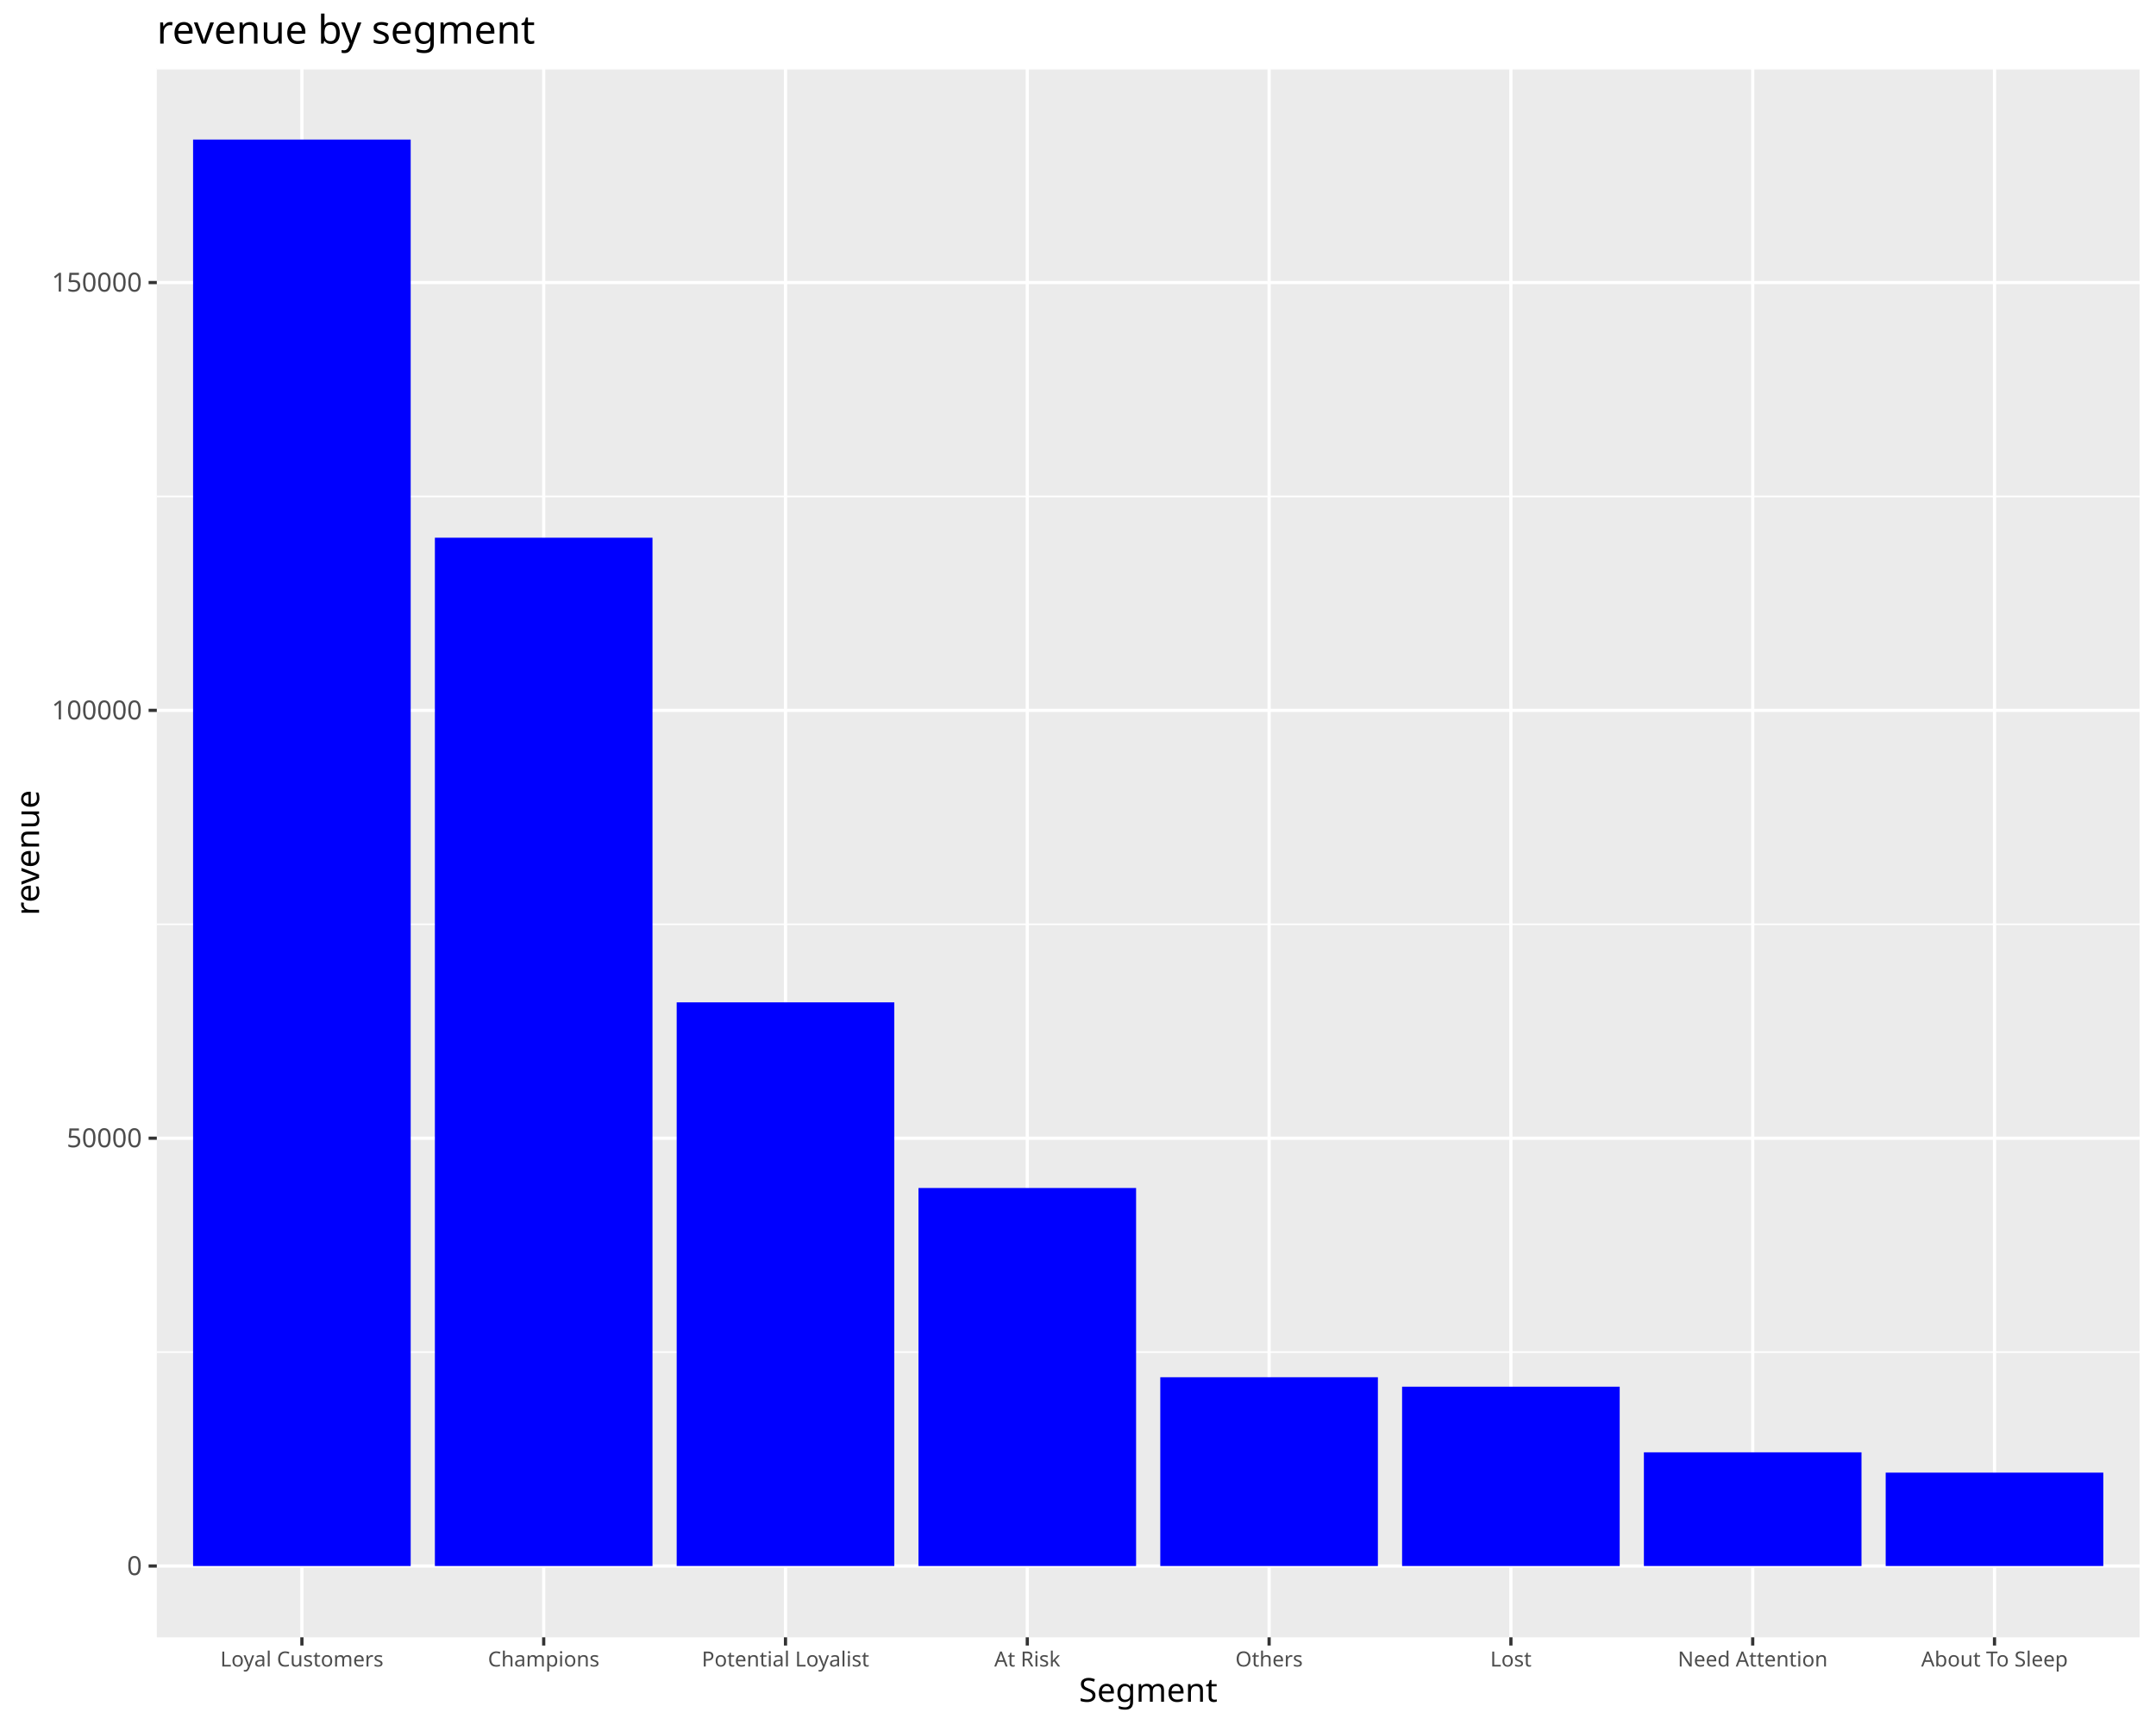
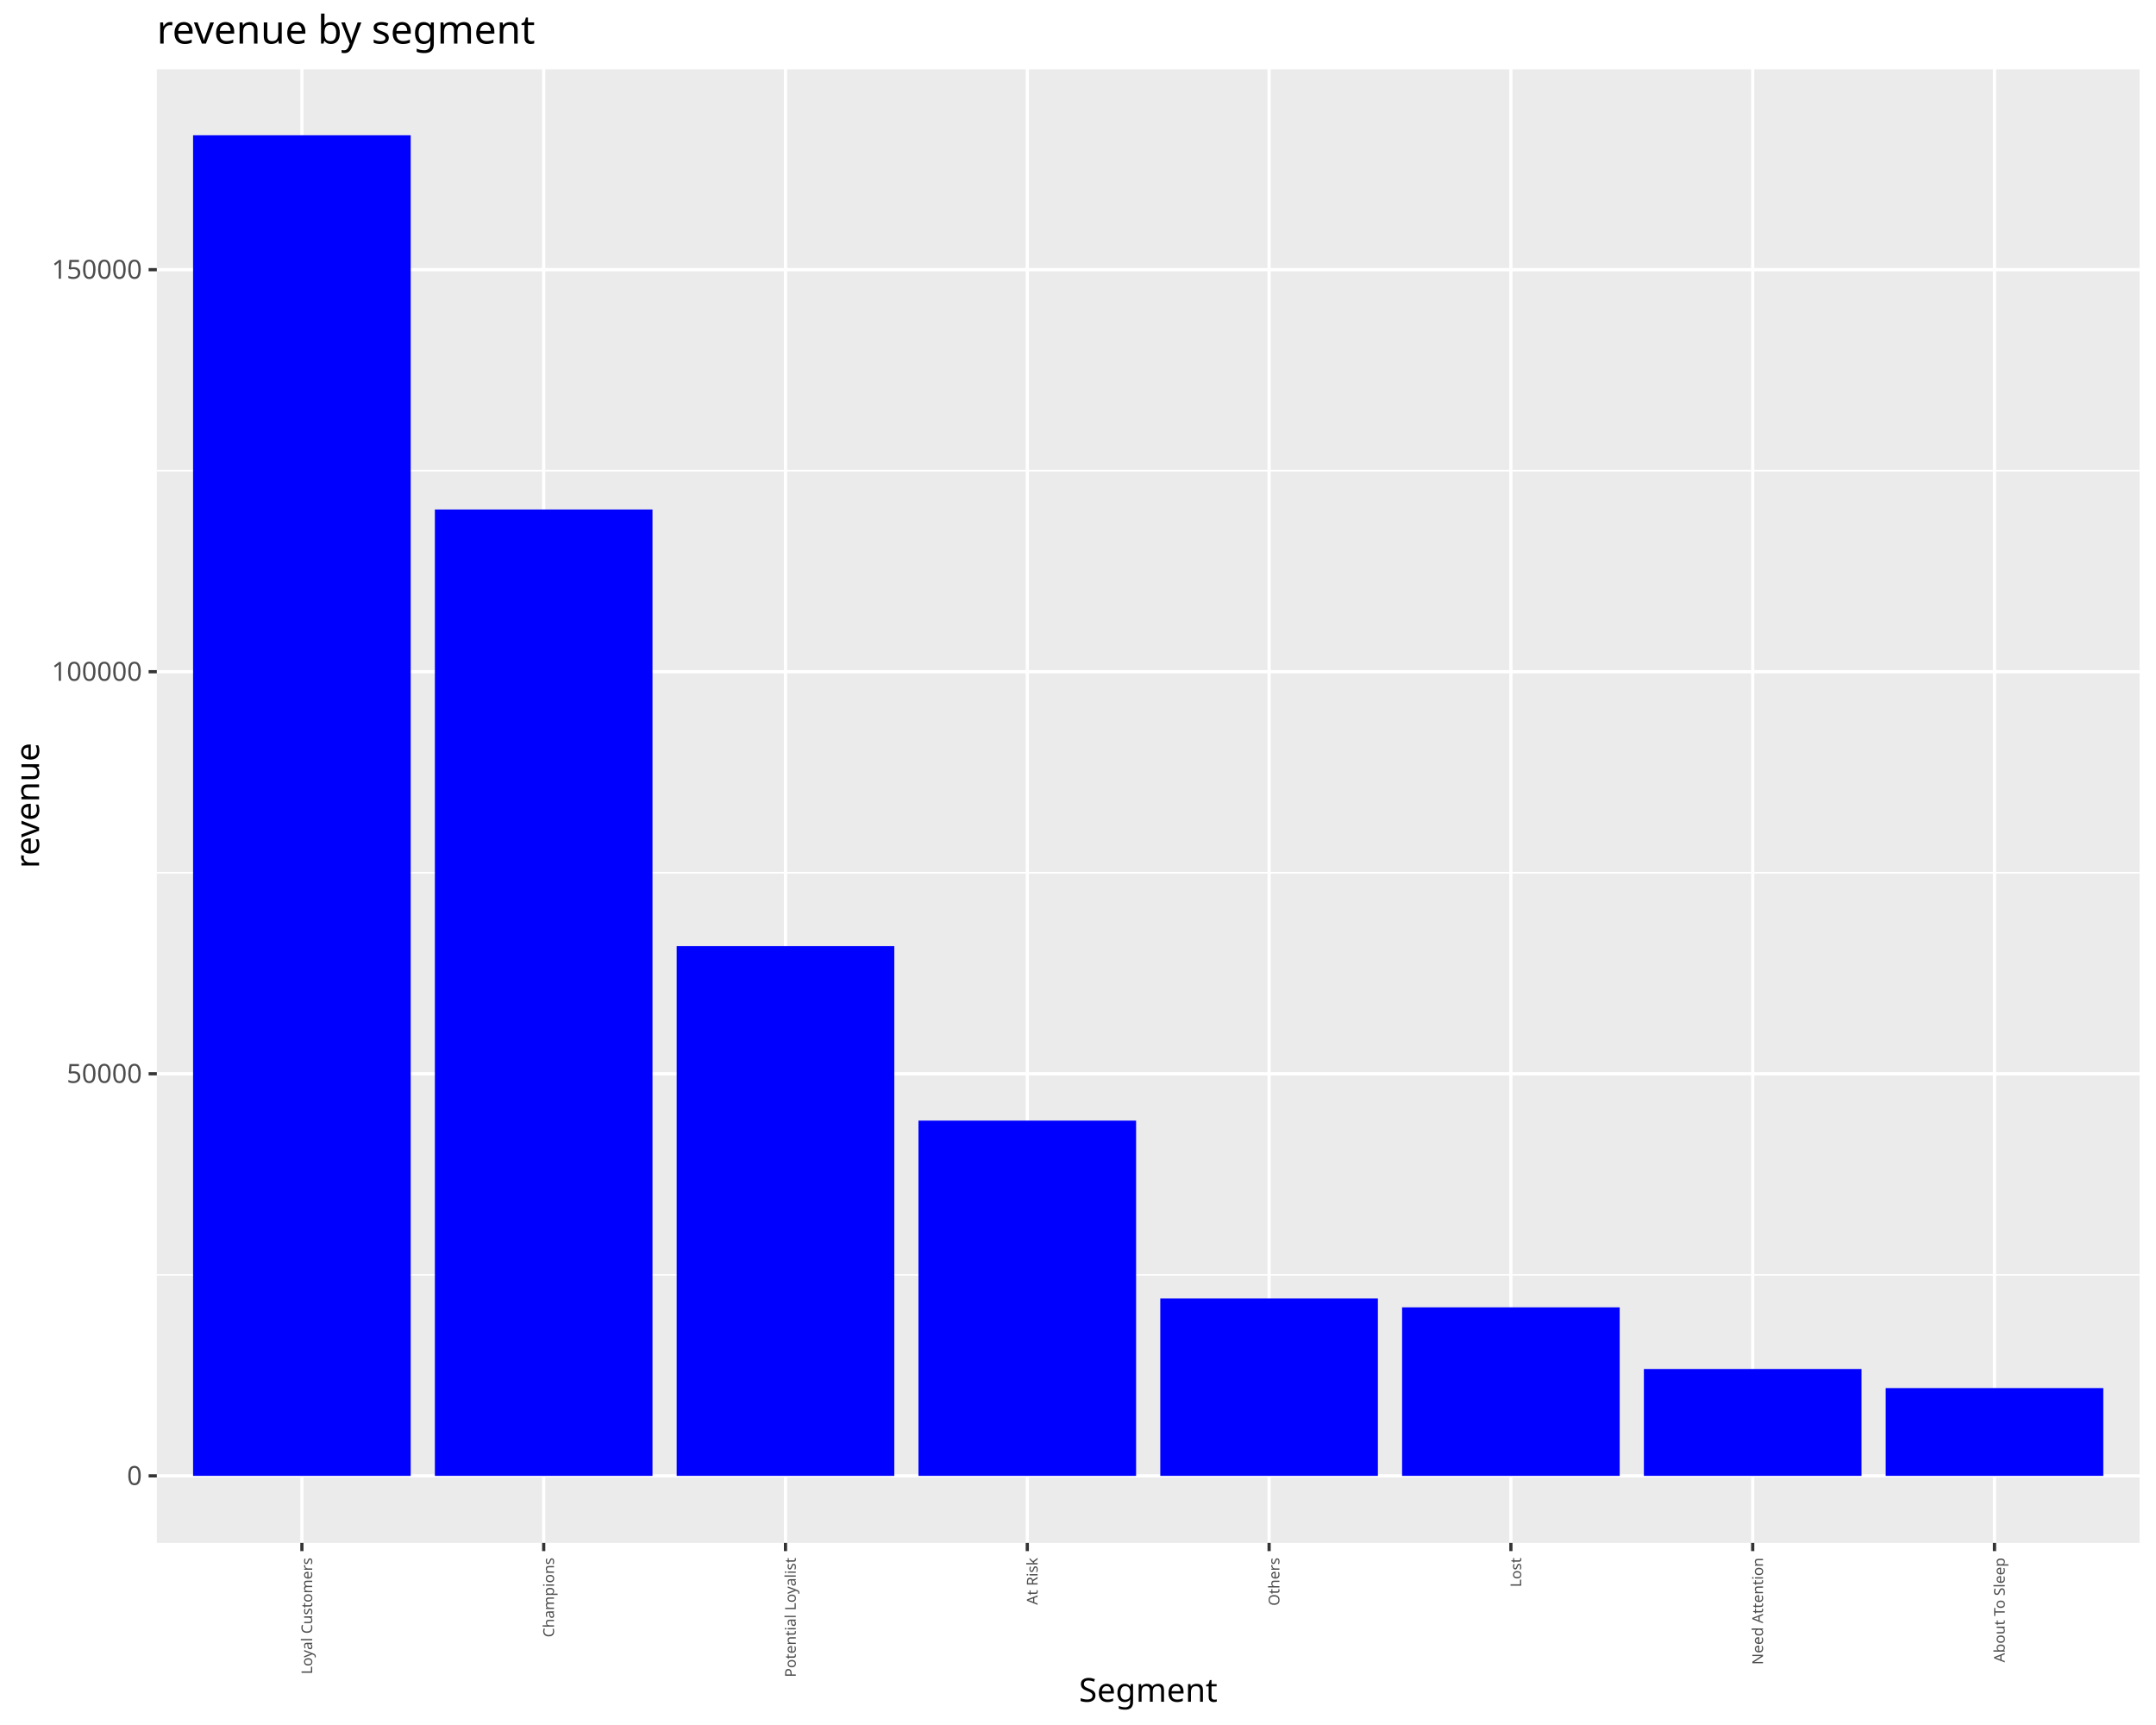
<svg xmlns="http://www.w3.org/2000/svg" class="svglite" data-engine-version="2.0" width="720.00pt" height="576.00pt" viewBox="0 0 720.00 576.00">
  <defs>
    <style type="text/css">
    .svglite line, .svglite polyline, .svglite polygon, .svglite path, .svglite rect, .svglite circle {
      fill: none;
      stroke: #000000;
      stroke-linecap: round;
      stroke-linejoin: round;
      stroke-miterlimit: 10.00;
    }
  </style>
  </defs>
  <rect width="100%" height="100%" style="stroke: none; fill: #FFFFFF;" />
  <defs>
    <clipPath id="cpMC4wMHw3MjAuMDB8MC4wMHw1NzYuMDA=">
      <rect x="0.00" y="0.00" width="720.00" height="576.00" />
    </clipPath>
  </defs>
  <g clip-path="url(#cpMC4wMHw3MjAuMDB8MC4wMHw1NzYuMDA=)">
    <rect x="0.00" y="0.00" width="720.00" height="576.00" style="stroke-width: 1.07; stroke: #FFFFFF; fill: #FFFFFF;" />
  </g>
  <defs>
-     <clipPath id="cpNTIuMzd8NzE0LjUyfDIyLjc4fDU0Ni43Mg==">
-       <rect x="52.37" y="22.78" width="662.15" height="523.94" />
+     <clipPath id="cpNTIuMzd8NzE0LjUyfDIyLjc4fDUxNS4xOQ==">
+       <rect x="52.37" y="22.78" width="662.15" height="492.41" />
    </clipPath>
  </defs>
-   <g clip-path="url(#cpNTIuMzd8NzE0LjUyfDIyLjc4fDU0Ni43Mg==)">
-     <rect x="52.37" y="22.78" width="662.15" height="523.94" style="stroke-width: 1.07; stroke: none; fill: #EBEBEB;" />
-     <polyline points="52.37,451.48 714.52,451.48 " style="stroke-width: 0.53; stroke: #FFFFFF; stroke-linecap: butt;" />
-     <polyline points="52.37,308.63 714.52,308.63 " style="stroke-width: 0.53; stroke: #FFFFFF; stroke-linecap: butt;" />
-     <polyline points="52.37,165.77 714.52,165.77 " style="stroke-width: 0.53; stroke: #FFFFFF; stroke-linecap: butt;" />
-     <polyline points="52.37,22.92 714.52,22.92 " style="stroke-width: 0.53; stroke: #FFFFFF; stroke-linecap: butt;" />
-     <polyline points="52.37,522.91 714.52,522.91 " style="stroke-width: 1.07; stroke: #FFFFFF; stroke-linecap: butt;" />
-     <polyline points="52.37,380.06 714.52,380.06 " style="stroke-width: 1.07; stroke: #FFFFFF; stroke-linecap: butt;" />
-     <polyline points="52.37,237.20 714.52,237.20 " style="stroke-width: 1.07; stroke: #FFFFFF; stroke-linecap: butt;" />
-     <polyline points="52.37,94.35 714.52,94.35 " style="stroke-width: 1.07; stroke: #FFFFFF; stroke-linecap: butt;" />
-     <polyline points="100.82,546.72 100.82,22.78 " style="stroke-width: 1.07; stroke: #FFFFFF; stroke-linecap: butt;" />
-     <polyline points="181.57,546.72 181.57,22.78 " style="stroke-width: 1.07; stroke: #FFFFFF; stroke-linecap: butt;" />
-     <polyline points="262.32,546.72 262.32,22.78 " style="stroke-width: 1.07; stroke: #FFFFFF; stroke-linecap: butt;" />
-     <polyline points="343.07,546.72 343.07,22.78 " style="stroke-width: 1.07; stroke: #FFFFFF; stroke-linecap: butt;" />
-     <polyline points="423.82,546.72 423.82,22.78 " style="stroke-width: 1.07; stroke: #FFFFFF; stroke-linecap: butt;" />
-     <polyline points="504.57,546.72 504.57,22.78 " style="stroke-width: 1.07; stroke: #FFFFFF; stroke-linecap: butt;" />
-     <polyline points="585.32,546.72 585.32,22.78 " style="stroke-width: 1.07; stroke: #FFFFFF; stroke-linecap: butt;" />
-     <polyline points="666.07,546.72 666.07,22.78 " style="stroke-width: 1.07; stroke: #FFFFFF; stroke-linecap: butt;" />
-     <rect x="64.48" y="46.60" width="72.67" height="476.31" style="stroke-width: 1.07; stroke: none; stroke-linecap: butt; stroke-linejoin: miter; fill: #0000FF;" />
-     <rect x="306.73" y="396.69" width="72.67" height="126.22" style="stroke-width: 1.07; stroke: none; stroke-linecap: butt; stroke-linejoin: miter; fill: #0000FF;" />
-     <rect x="145.23" y="179.55" width="72.67" height="343.36" style="stroke-width: 1.07; stroke: none; stroke-linecap: butt; stroke-linejoin: miter; fill: #0000FF;" />
-     <rect x="548.98" y="484.95" width="72.67" height="37.96" style="stroke-width: 1.07; stroke: none; stroke-linecap: butt; stroke-linejoin: miter; fill: #0000FF;" />
-     <rect x="468.23" y="463.04" width="72.67" height="59.87" style="stroke-width: 1.07; stroke: none; stroke-linecap: butt; stroke-linejoin: miter; fill: #0000FF;" />
-     <rect x="225.98" y="334.70" width="72.67" height="188.20" style="stroke-width: 1.07; stroke: none; stroke-linecap: butt; stroke-linejoin: miter; fill: #0000FF;" />
-     <rect x="629.73" y="491.73" width="72.67" height="31.18" style="stroke-width: 1.07; stroke: none; stroke-linecap: butt; stroke-linejoin: miter; fill: #0000FF;" />
-     <rect x="387.48" y="459.88" width="72.67" height="63.03" style="stroke-width: 1.07; stroke: none; stroke-linecap: butt; stroke-linejoin: miter; fill: #0000FF;" />
+   <g clip-path="url(#cpNTIuMzd8NzE0LjUyfDIyLjc4fDUxNS4xOQ==)">
+     <rect x="52.37" y="22.78" width="662.15" height="492.41" style="stroke-width: 1.07; stroke: none; fill: #EBEBEB;" />
+     <polyline points="52.37,425.68 714.52,425.68 " style="stroke-width: 0.53; stroke: #FFFFFF; stroke-linecap: butt;" />
+     <polyline points="52.37,291.42 714.52,291.42 " style="stroke-width: 0.53; stroke: #FFFFFF; stroke-linecap: butt;" />
+     <polyline points="52.37,157.17 714.52,157.17 " style="stroke-width: 0.53; stroke: #FFFFFF; stroke-linecap: butt;" />
+     <polyline points="52.37,22.91 714.52,22.91 " style="stroke-width: 0.53; stroke: #FFFFFF; stroke-linecap: butt;" />
+     <polyline points="52.37,492.81 714.52,492.81 " style="stroke-width: 1.07; stroke: #FFFFFF; stroke-linecap: butt;" />
+     <polyline points="52.37,358.55 714.52,358.55 " style="stroke-width: 1.07; stroke: #FFFFFF; stroke-linecap: butt;" />
+     <polyline points="52.37,224.30 714.52,224.30 " style="stroke-width: 1.07; stroke: #FFFFFF; stroke-linecap: butt;" />
+     <polyline points="52.37,90.04 714.52,90.04 " style="stroke-width: 1.07; stroke: #FFFFFF; stroke-linecap: butt;" />
+     <polyline points="100.82,515.19 100.82,22.78 " style="stroke-width: 1.07; stroke: #FFFFFF; stroke-linecap: butt;" />
+     <polyline points="181.57,515.19 181.57,22.78 " style="stroke-width: 1.07; stroke: #FFFFFF; stroke-linecap: butt;" />
+     <polyline points="262.32,515.19 262.32,22.78 " style="stroke-width: 1.07; stroke: #FFFFFF; stroke-linecap: butt;" />
+     <polyline points="343.07,515.19 343.07,22.78 " style="stroke-width: 1.07; stroke: #FFFFFF; stroke-linecap: butt;" />
+     <polyline points="423.82,515.19 423.82,22.78 " style="stroke-width: 1.07; stroke: #FFFFFF; stroke-linecap: butt;" />
+     <polyline points="504.57,515.19 504.57,22.78 " style="stroke-width: 1.07; stroke: #FFFFFF; stroke-linecap: butt;" />
+     <polyline points="585.32,515.19 585.32,22.78 " style="stroke-width: 1.07; stroke: #FFFFFF; stroke-linecap: butt;" />
+     <polyline points="666.07,515.19 666.07,22.78 " style="stroke-width: 1.07; stroke: #FFFFFF; stroke-linecap: butt;" />
+     <rect x="64.48" y="45.17" width="72.67" height="447.64" style="stroke-width: 1.07; stroke: none; stroke-linecap: butt; stroke-linejoin: miter; fill: #0000FF;" />
+     <rect x="306.73" y="374.19" width="72.67" height="118.62" style="stroke-width: 1.07; stroke: none; stroke-linecap: butt; stroke-linejoin: miter; fill: #0000FF;" />
+     <rect x="145.23" y="170.12" width="72.67" height="322.69" style="stroke-width: 1.07; stroke: none; stroke-linecap: butt; stroke-linejoin: miter; fill: #0000FF;" />
+     <rect x="548.98" y="457.13" width="72.67" height="35.68" style="stroke-width: 1.07; stroke: none; stroke-linecap: butt; stroke-linejoin: miter; fill: #0000FF;" />
+     <rect x="468.23" y="436.54" width="72.67" height="56.27" style="stroke-width: 1.07; stroke: none; stroke-linecap: butt; stroke-linejoin: miter; fill: #0000FF;" />
+     <rect x="225.98" y="315.93" width="72.67" height="176.88" style="stroke-width: 1.07; stroke: none; stroke-linecap: butt; stroke-linejoin: miter; fill: #0000FF;" />
+     <rect x="629.73" y="463.50" width="72.67" height="29.31" style="stroke-width: 1.07; stroke: none; stroke-linecap: butt; stroke-linejoin: miter; fill: #0000FF;" />
+     <rect x="387.48" y="433.57" width="72.67" height="59.24" style="stroke-width: 1.07; stroke: none; stroke-linecap: butt; stroke-linejoin: miter; fill: #0000FF;" />
  </g>
  <g clip-path="url(#cpMC4wMHw3MjAuMDB8MC4wMHw1NzYuMDA=)">
-     <text x="47.44" y="525.94" text-anchor="end" style="font-size: 8.80px; fill: #4D4D4D; font-family: sans;" textLength="4.89px" lengthAdjust="spacingAndGlyphs">0</text>
-     <text x="47.44" y="383.08" text-anchor="end" style="font-size: 8.80px; fill: #4D4D4D; font-family: sans;" textLength="24.47px" lengthAdjust="spacingAndGlyphs">50000</text>
-     <text x="47.44" y="240.23" text-anchor="end" style="font-size: 8.80px; fill: #4D4D4D; font-family: sans;" textLength="29.37px" lengthAdjust="spacingAndGlyphs">100000</text>
-     <text x="47.44" y="97.37" text-anchor="end" style="font-size: 8.80px; fill: #4D4D4D; font-family: sans;" textLength="29.37px" lengthAdjust="spacingAndGlyphs">150000</text>
-     <polyline points="49.63,522.91 52.37,522.91 " style="stroke-width: 1.07; stroke: #333333; stroke-linecap: butt;" />
-     <polyline points="49.63,380.06 52.37,380.06 " style="stroke-width: 1.07; stroke: #333333; stroke-linecap: butt;" />
-     <polyline points="49.63,237.20 52.37,237.20 " style="stroke-width: 1.07; stroke: #333333; stroke-linecap: butt;" />
-     <polyline points="49.63,94.35 52.37,94.35 " style="stroke-width: 1.07; stroke: #333333; stroke-linecap: butt;" />
-     <polyline points="100.82,549.46 100.82,546.72 " style="stroke-width: 1.07; stroke: #333333; stroke-linecap: butt;" />
-     <polyline points="181.57,549.46 181.57,546.72 " style="stroke-width: 1.07; stroke: #333333; stroke-linecap: butt;" />
-     <polyline points="262.32,549.46 262.32,546.72 " style="stroke-width: 1.07; stroke: #333333; stroke-linecap: butt;" />
-     <polyline points="343.07,549.46 343.07,546.72 " style="stroke-width: 1.07; stroke: #333333; stroke-linecap: butt;" />
-     <polyline points="423.82,549.46 423.82,546.72 " style="stroke-width: 1.07; stroke: #333333; stroke-linecap: butt;" />
-     <polyline points="504.57,549.46 504.57,546.72 " style="stroke-width: 1.07; stroke: #333333; stroke-linecap: butt;" />
-     <polyline points="585.32,549.46 585.32,546.72 " style="stroke-width: 1.07; stroke: #333333; stroke-linecap: butt;" />
-     <polyline points="666.07,549.46 666.07,546.72 " style="stroke-width: 1.07; stroke: #333333; stroke-linecap: butt;" />
-     <text x="100.82" y="556.47" text-anchor="middle" style="font-size: 7.00px; fill: #4D4D4D; font-family: sans;" textLength="52.53px" lengthAdjust="spacingAndGlyphs">Loyal Customers</text>
-     <text x="181.57" y="556.47" text-anchor="middle" style="font-size: 7.00px; fill: #4D4D4D; font-family: sans;" textLength="35.41px" lengthAdjust="spacingAndGlyphs">Champions</text>
-     <text x="262.32" y="556.47" text-anchor="middle" style="font-size: 7.00px; fill: #4D4D4D; font-family: sans;" textLength="52.92px" lengthAdjust="spacingAndGlyphs">Potential Loyalist</text>
-     <text x="343.07" y="556.47" text-anchor="middle" style="font-size: 7.00px; fill: #4D4D4D; font-family: sans;" textLength="22.18px" lengthAdjust="spacingAndGlyphs">At Risk</text>
-     <text x="423.82" y="556.47" text-anchor="middle" style="font-size: 7.00px; fill: #4D4D4D; font-family: sans;" textLength="21.01px" lengthAdjust="spacingAndGlyphs">Others</text>
-     <text x="504.57" y="556.47" text-anchor="middle" style="font-size: 7.00px; fill: #4D4D4D; font-family: sans;" textLength="13.23px" lengthAdjust="spacingAndGlyphs">Lost</text>
-     <text x="585.32" y="556.47" text-anchor="middle" style="font-size: 7.00px; fill: #4D4D4D; font-family: sans;" textLength="46.31px" lengthAdjust="spacingAndGlyphs">Need Attention</text>
-     <text x="666.07" y="556.47" text-anchor="middle" style="font-size: 7.00px; fill: #4D4D4D; font-family: sans;" textLength="48.26px" lengthAdjust="spacingAndGlyphs">About To Sleep</text>
+     <text x="47.44" y="495.84" text-anchor="end" style="font-size: 8.80px; fill: #4D4D4D; font-family: sans;" textLength="4.89px" lengthAdjust="spacingAndGlyphs">0</text>
+     <text x="47.44" y="361.58" text-anchor="end" style="font-size: 8.80px; fill: #4D4D4D; font-family: sans;" textLength="24.47px" lengthAdjust="spacingAndGlyphs">50000</text>
+     <text x="47.44" y="227.32" text-anchor="end" style="font-size: 8.80px; fill: #4D4D4D; font-family: sans;" textLength="29.37px" lengthAdjust="spacingAndGlyphs">100000</text>
+     <text x="47.44" y="93.07" text-anchor="end" style="font-size: 8.80px; fill: #4D4D4D; font-family: sans;" textLength="29.37px" lengthAdjust="spacingAndGlyphs">150000</text>
+     <polyline points="49.63,492.81 52.37,492.81 " style="stroke-width: 1.07; stroke: #333333; stroke-linecap: butt;" />
+     <polyline points="49.63,358.55 52.37,358.55 " style="stroke-width: 1.07; stroke: #333333; stroke-linecap: butt;" />
+     <polyline points="49.63,224.30 52.37,224.30 " style="stroke-width: 1.07; stroke: #333333; stroke-linecap: butt;" />
+     <polyline points="49.63,90.04 52.37,90.04 " style="stroke-width: 1.07; stroke: #333333; stroke-linecap: butt;" />
+     <polyline points="100.82,517.93 100.82,515.19 " style="stroke-width: 1.07; stroke: #333333; stroke-linecap: butt;" />
+     <polyline points="181.57,517.93 181.57,515.19 " style="stroke-width: 1.07; stroke: #333333; stroke-linecap: butt;" />
+     <polyline points="262.32,517.93 262.32,515.19 " style="stroke-width: 1.07; stroke: #333333; stroke-linecap: butt;" />
+     <polyline points="343.07,517.93 343.07,515.19 " style="stroke-width: 1.07; stroke: #333333; stroke-linecap: butt;" />
+     <polyline points="423.82,517.93 423.82,515.19 " style="stroke-width: 1.07; stroke: #333333; stroke-linecap: butt;" />
+     <polyline points="504.57,517.93 504.57,515.19 " style="stroke-width: 1.07; stroke: #333333; stroke-linecap: butt;" />
+     <polyline points="585.32,517.93 585.32,515.19 " style="stroke-width: 1.07; stroke: #333333; stroke-linecap: butt;" />
+     <polyline points="666.07,517.93 666.07,515.19 " style="stroke-width: 1.07; stroke: #333333; stroke-linecap: butt;" />
+     <text transform="translate(104.26,520.12) rotate(-90)" text-anchor="end" style="font-size: 5.00px; fill: #4D4D4D; font-family: sans;" textLength="37.52px" lengthAdjust="spacingAndGlyphs">Loyal Customers</text>
+     <text transform="translate(185.01,520.12) rotate(-90)" text-anchor="end" style="font-size: 5.00px; fill: #4D4D4D; font-family: sans;" textLength="25.30px" lengthAdjust="spacingAndGlyphs">Champions</text>
+     <text transform="translate(265.76,520.12) rotate(-90)" text-anchor="end" style="font-size: 5.00px; fill: #4D4D4D; font-family: sans;" textLength="37.80px" lengthAdjust="spacingAndGlyphs">Potential Loyalist</text>
+     <text transform="translate(346.51,520.12) rotate(-90)" text-anchor="end" style="font-size: 5.00px; fill: #4D4D4D; font-family: sans;" textLength="15.84px" lengthAdjust="spacingAndGlyphs">At Risk</text>
+     <text transform="translate(427.26,520.12) rotate(-90)" text-anchor="end" style="font-size: 5.00px; fill: #4D4D4D; font-family: sans;" textLength="15.01px" lengthAdjust="spacingAndGlyphs">Others</text>
+     <text transform="translate(508.01,520.12) rotate(-90)" text-anchor="end" style="font-size: 5.00px; fill: #4D4D4D; font-family: sans;" textLength="9.45px" lengthAdjust="spacingAndGlyphs">Lost</text>
+     <text transform="translate(588.76,520.12) rotate(-90)" text-anchor="end" style="font-size: 5.00px; fill: #4D4D4D; font-family: sans;" textLength="33.08px" lengthAdjust="spacingAndGlyphs">Need Attention</text>
+     <text transform="translate(669.51,520.12) rotate(-90)" text-anchor="end" style="font-size: 5.00px; fill: #4D4D4D; font-family: sans;" textLength="34.47px" lengthAdjust="spacingAndGlyphs">About To Sleep</text>
    <text x="383.45" y="568.24" text-anchor="middle" style="font-size: 11.00px; font-family: sans;" textLength="44.04px" lengthAdjust="spacingAndGlyphs">Segment</text>
-     <text transform="translate(13.05,284.75) rotate(-90)" text-anchor="middle" style="font-size: 11.00px; font-family: sans;" textLength="39.76px" lengthAdjust="spacingAndGlyphs">revenue</text>
+     <text transform="translate(13.05,268.99) rotate(-90)" text-anchor="middle" style="font-size: 11.00px; font-family: sans;" textLength="39.76px" lengthAdjust="spacingAndGlyphs">revenue</text>
    <text x="52.37" y="14.56" style="font-size: 13.20px; font-family: sans;" textLength="119.63px" lengthAdjust="spacingAndGlyphs">revenue by segment</text>
  </g>
</svg>
